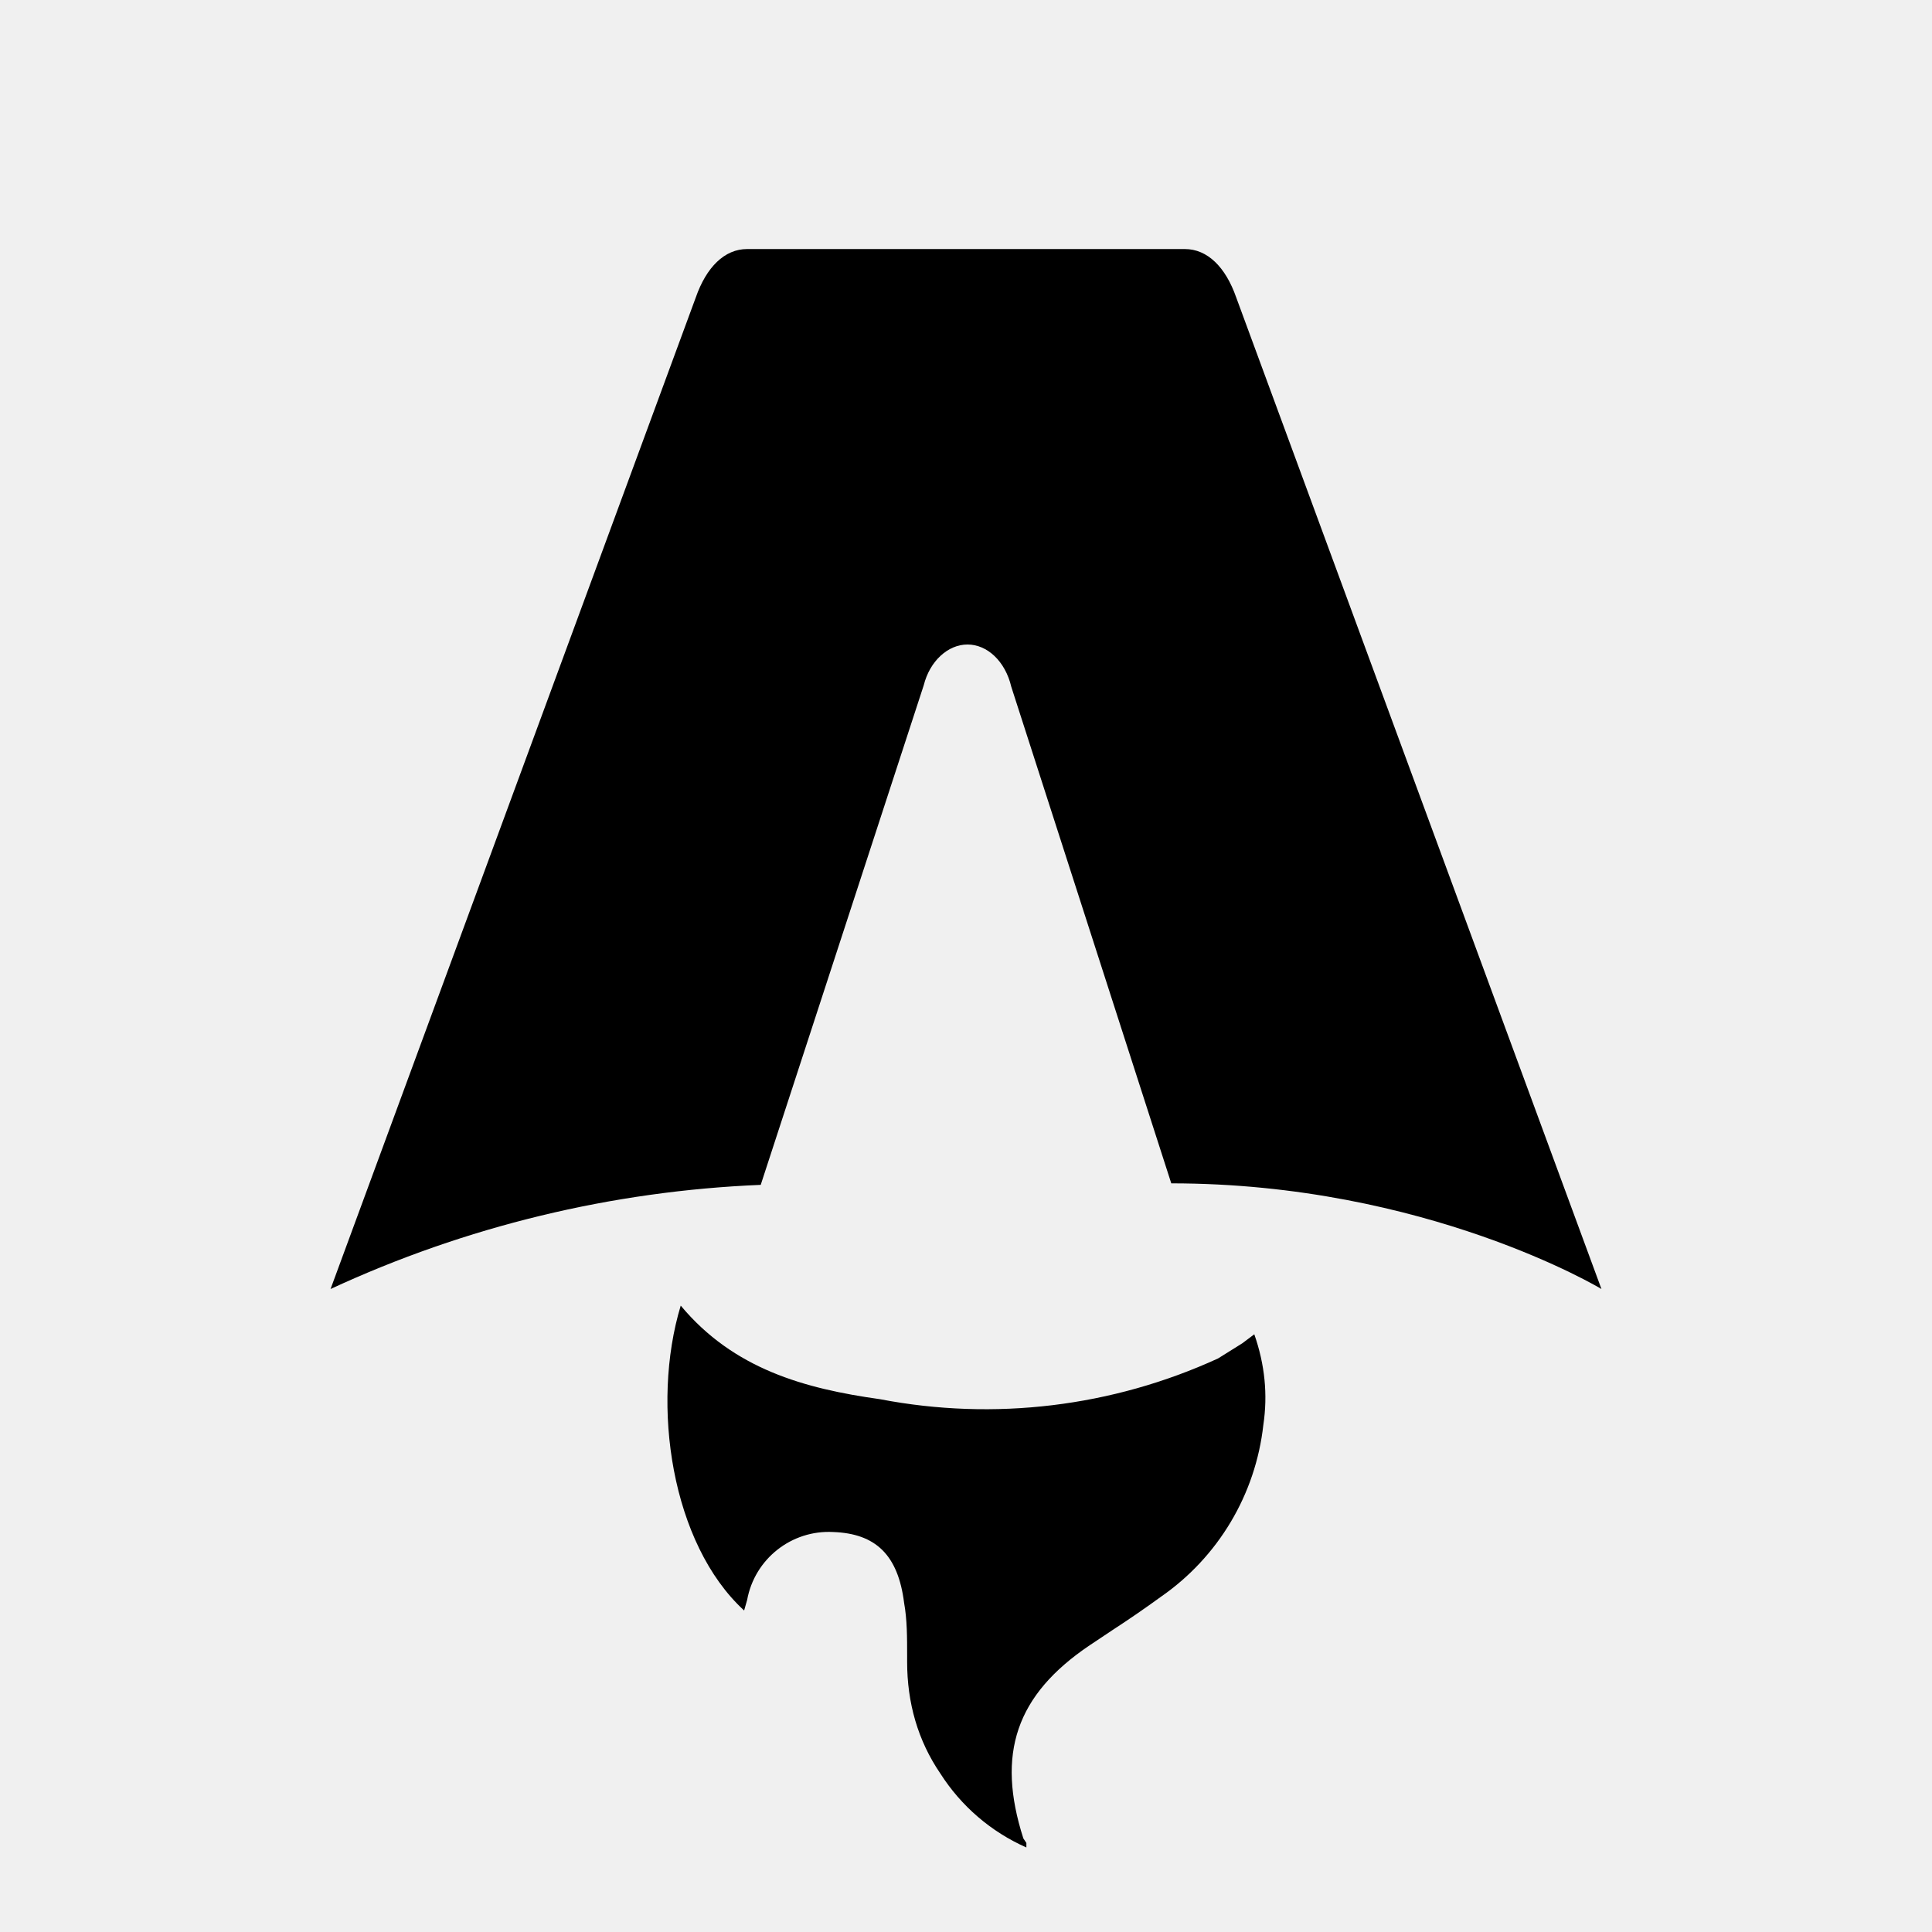
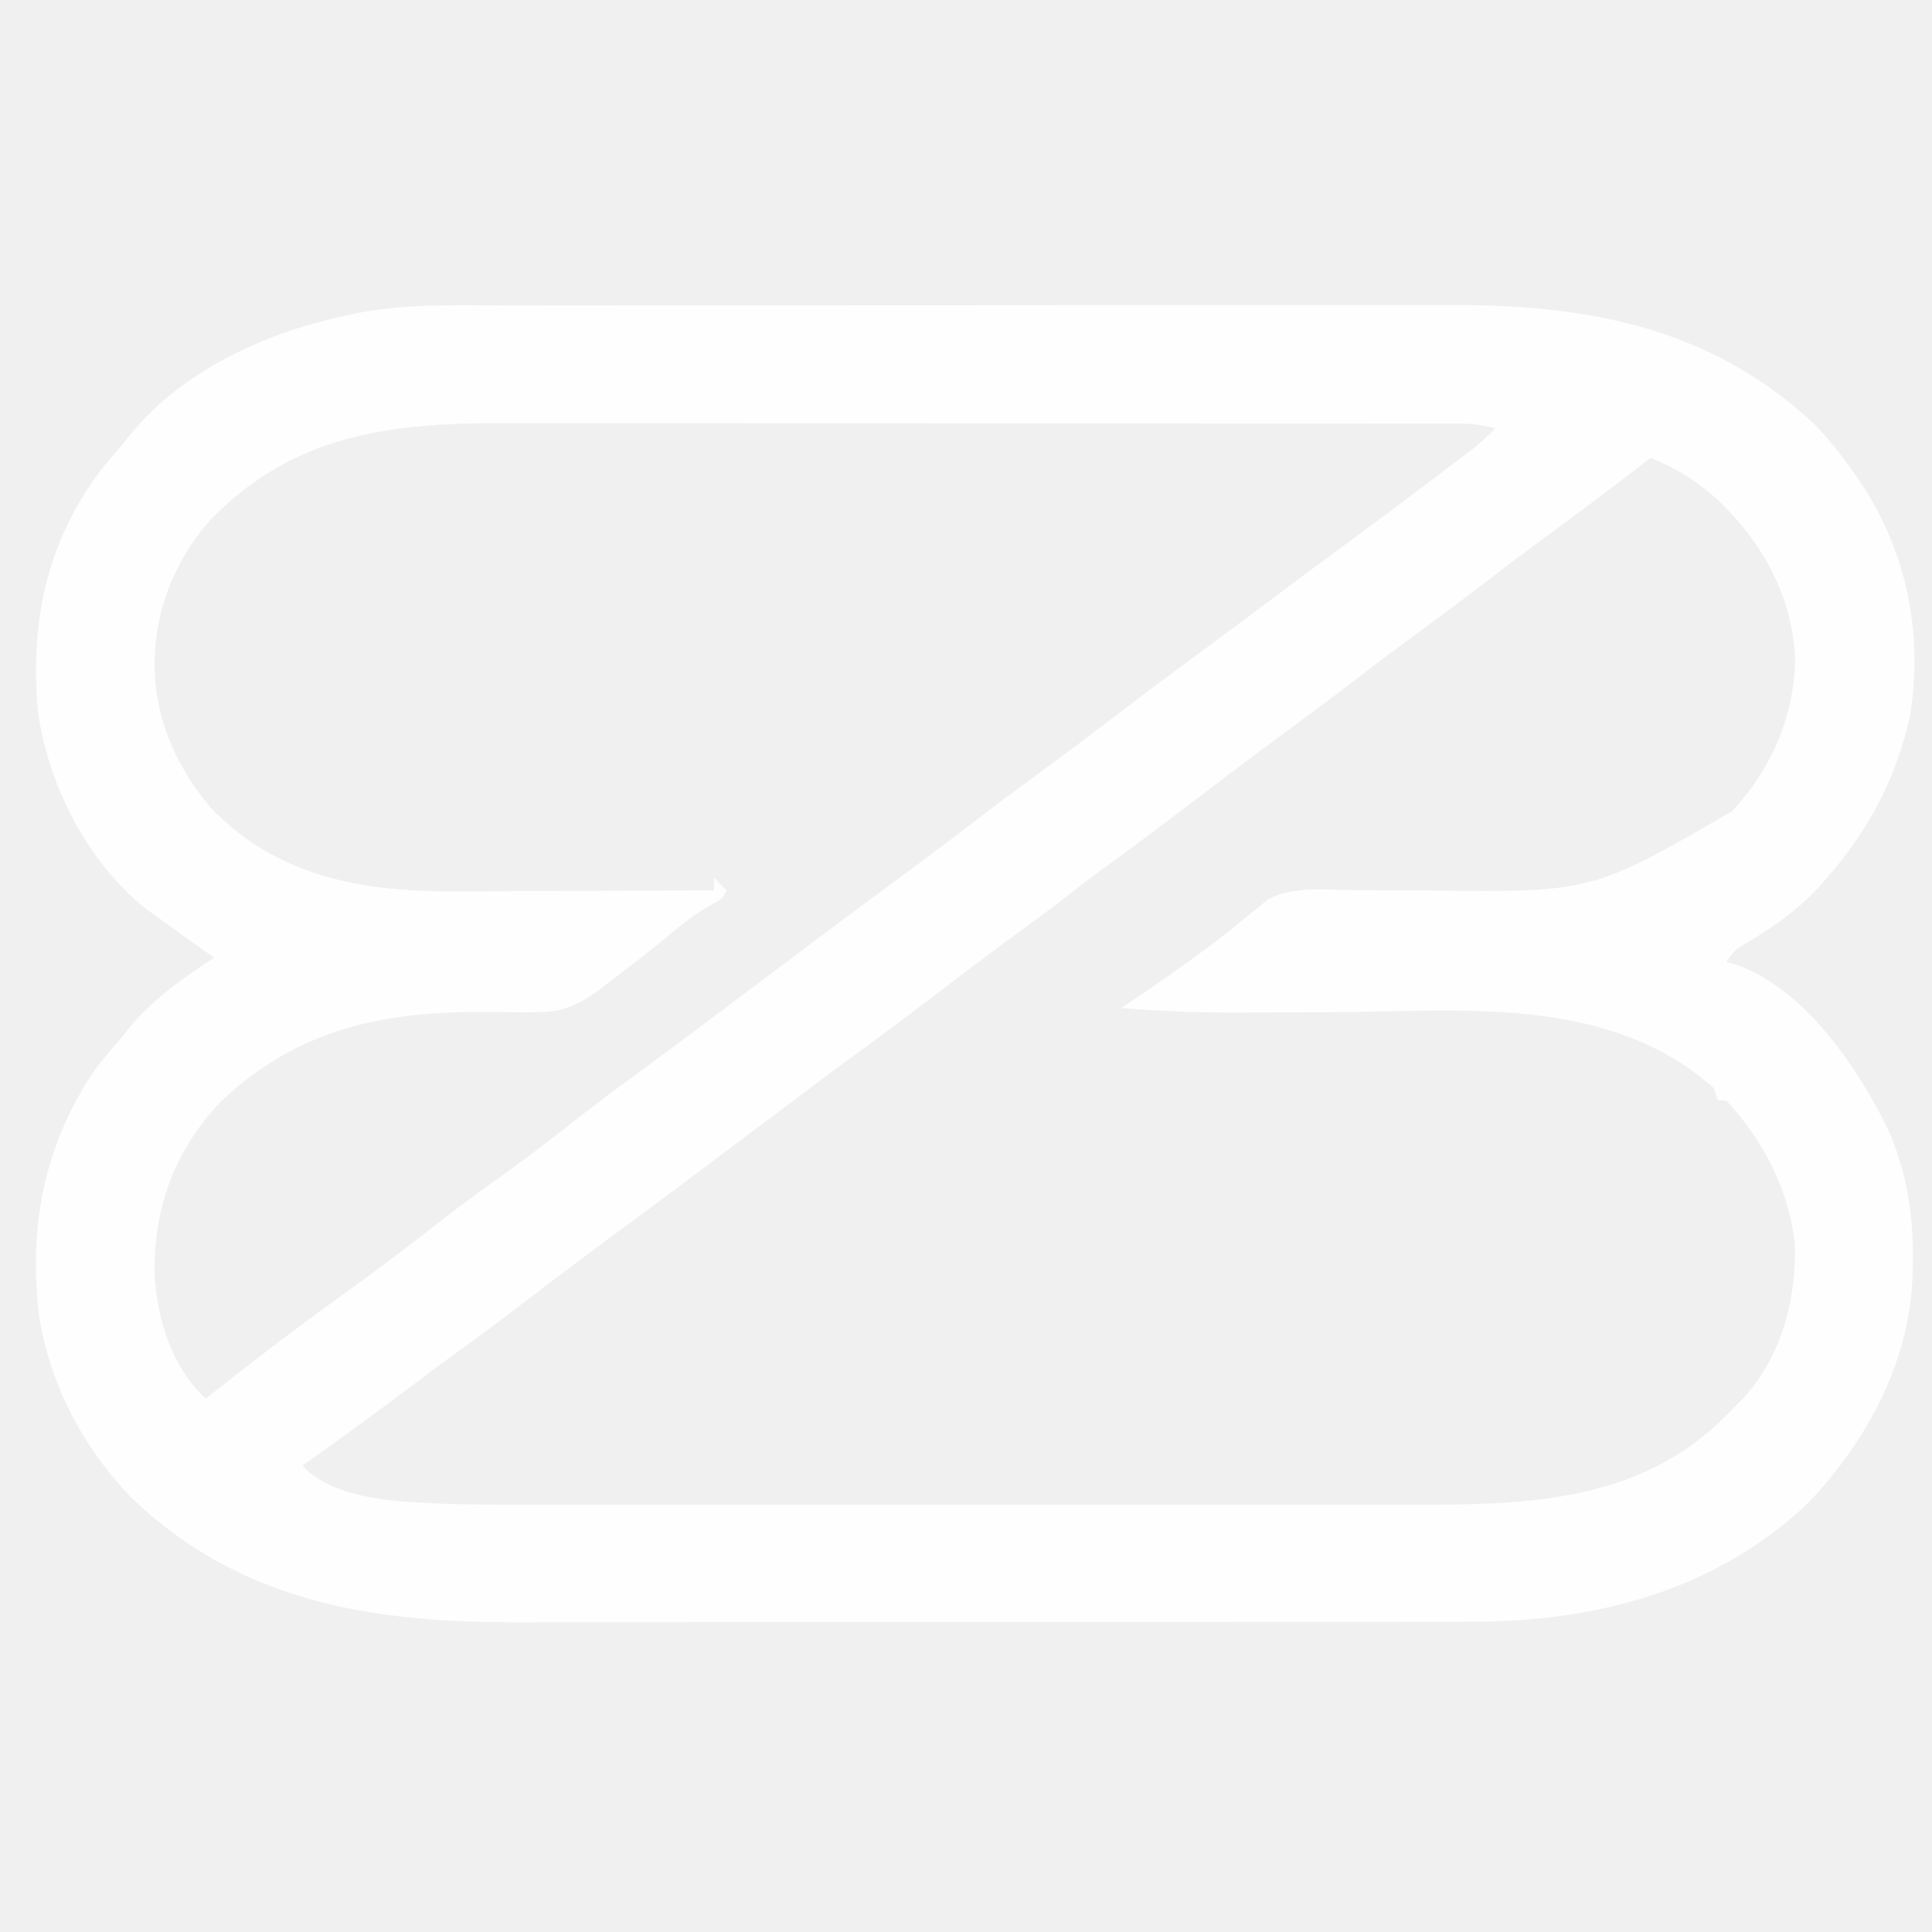
- <svg xmlns="http://www.w3.org/2000/svg" fill="none" viewBox="0 0 128 128">
-   <path d="M50.4 78.5a75.1 75.1 0 0 0-28.5 6.9l24.2-65.7c.7-2 1.9-3.2 3.4-3.2h29c1.5 0 2.7 1.2 3.4 3.2l24.2 65.7s-11.6-7-28.5-7L67 45.5c-.4-1.7-1.6-2.8-2.9-2.8-1.3 0-2.5 1.1-2.9 2.7L50.4 78.5Zm-1.1 28.2Zm-4.2-20.2c-2 6.6-.6 15.8 4.2 20.2a17.5 17.5 0 0 1 .2-.7 5.5 5.5 0 0 1 5.7-4.5c2.8.1 4.3 1.5 4.7 4.7.2 1.1.2 2.3.2 3.5v.4c0 2.7.7 5.2 2.2 7.4a13 13 0 0 0 5.7 4.9v-.3l-.2-.3c-1.8-5.6-.5-9.5 4.4-12.8l1.5-1a73 73 0 0 0 3.2-2.2 16 16 0 0 0 6.8-11.4c.3-2 .1-4-.6-6l-.8.6-1.6 1a37 37 0 0 1-22.4 2.7c-5-.7-9.7-2-13.2-6.2Z" />
-   <style>
-         path { fill: #000; }
-         @media (prefers-color-scheme: dark) {
-             path { fill: #FFF; }
-         }
-     </style>
+ <svg xmlns="http://www.w3.org/2000/svg" version="1.1" width="1024" height="1024" viewBox="280 345 460 330">
+   <path d="M0 0 C2.651 -0.004 5.302 -0.009 7.953 -0.015 C14.383 -0.028 20.813 -0.03 27.243 -0.028 C32.477 -0.026 37.71 -0.028 42.944 -0.032 C44.065 -0.033 44.065 -0.033 45.21 -0.034 C46.729 -0.035 48.248 -0.036 49.768 -0.037 C63.989 -0.048 78.211 -0.046 92.432 -0.04 C105.404 -0.035 118.375 -0.046 131.346 -0.065 C144.704 -0.085 158.063 -0.093 171.421 -0.089 C178.905 -0.087 186.388 -0.089 193.872 -0.104 C200.246 -0.116 206.619 -0.117 212.992 -0.105 C216.235 -0.099 219.478 -0.099 222.721 -0.11 C255.768 -0.209 284.949 5.04 309.857 28.275 C313.2 31.74 316.092 35.336 318.857 39.275 C319.918 40.785 319.918 40.785 321.001 42.325 C331.876 58.85 335.714 78.003 332.681 97.458 C329.48 112.279 322.827 124.941 312.857 136.275 C311.857 137.417 311.857 137.417 310.837 138.583 C305.93 143.837 300.578 147.657 294.466 151.357 C291.097 153.251 291.097 153.251 288.857 156.275 C290.197 156.663 290.197 156.663 291.564 157.06 C307.962 163.109 320.401 181.757 327.732 196.9 C331.791 206.654 333.399 216.116 333.294 226.65 C333.285 227.745 333.276 228.841 333.267 229.97 C332.818 251.011 322.764 269.856 308.482 285.025 C286.233 306.143 257.668 313.456 227.778 313.408 C226.719 313.411 225.66 313.413 224.568 313.415 C221.049 313.422 217.53 313.421 214.011 313.42 C211.475 313.423 208.94 313.426 206.404 313.43 C200.248 313.438 194.092 313.441 187.937 313.442 C182.927 313.442 177.918 313.444 172.908 313.447 C158.671 313.456 144.435 313.461 130.198 313.46 C129.432 313.46 128.666 313.46 127.877 313.46 C126.727 313.46 126.727 313.46 125.553 313.46 C113.137 313.459 100.72 313.469 88.304 313.483 C75.522 313.498 62.74 313.504 49.958 313.504 C42.795 313.503 35.632 313.506 28.469 313.517 C21.727 313.527 14.985 313.526 8.243 313.519 C5.78 313.518 3.316 313.52 0.853 313.527 C-33.496 313.606 -64.943 308.742 -90.768 283.962 C-101.352 273.047 -109.106 259.224 -112.143 244.275 C-112.325 243.407 -112.507 242.54 -112.694 241.646 C-115.594 219.884 -111.709 199.391 -99.057 181.29 C-97.153 178.882 -95.179 176.572 -93.143 174.275 C-92.653 173.655 -92.163 173.035 -91.659 172.396 C-86.033 165.332 -78.641 160.19 -71.143 155.275 C-72.072 154.622 -73.002 153.97 -73.959 153.298 C-77.71 150.655 -81.432 147.974 -85.143 145.275 C-85.848 144.765 -86.553 144.256 -87.28 143.732 C-101.378 132.637 -110.896 113.783 -113.143 96.275 C-115.021 74.409 -110.701 55.095 -96.956 37.712 C-95.695 36.224 -94.424 34.745 -93.143 33.275 C-91.981 31.817 -91.981 31.817 -90.795 30.329 C-78.038 15.039 -58.21 6.236 -39.143 2.275 C-37.968 2.016 -37.968 2.016 -36.768 1.752 C-24.635 -0.522 -12.294 -0.013 0 0 Z M-71.812 50.819 C-79.343 59.057 -84.318 70.132 -85.143 81.275 C-85.195 81.924 -85.246 82.574 -85.299 83.243 C-85.894 96.921 -80.751 109.016 -72.143 119.4 C-57.931 134.425 -39.807 138.846 -19.762 139.447 C-15.386 139.525 -11.011 139.501 -6.635 139.47 C-5.047 139.466 -3.458 139.463 -1.87 139.461 C2.243 139.454 6.356 139.434 10.469 139.412 C14.694 139.391 18.918 139.382 23.142 139.372 C31.38 139.351 39.619 139.317 47.857 139.275 C47.857 138.285 47.857 137.295 47.857 136.275 C48.847 137.265 49.837 138.255 50.857 139.275 C49.857 141.275 49.857 141.275 46.982 142.837 C43.686 144.654 40.924 146.79 38.044 149.212 C33.024 153.377 27.9 157.377 22.669 161.275 C21.921 161.851 21.173 162.427 20.403 163.021 C15.653 166.516 11.839 168.255 5.857 168.275 C4.46 168.288 4.46 168.288 3.035 168.302 C-0.212 168.302 -3.458 168.258 -6.706 168.212 C-31.175 168.084 -51.253 172.275 -69.565 189.54 C-80.702 201.352 -85.536 214.78 -85.354 230.837 C-84.709 241.342 -81.157 253 -73.143 260.275 C-72.272 259.585 -71.4 258.895 -70.502 258.185 C-60.755 250.486 -50.903 242.961 -40.805 235.727 C-32.934 230.084 -25.228 224.28 -17.613 218.295 C-13.199 214.838 -8.734 211.494 -4.143 208.275 C1.301 204.457 6.562 200.44 11.794 196.337 C17.802 191.627 23.86 187.015 30.035 182.527 C37.899 176.805 45.658 170.943 53.431 165.098 C57.733 161.864 62.041 158.636 66.348 155.407 C69.182 153.282 72.015 151.156 74.845 149.025 C80.141 145.04 85.46 141.092 90.801 137.169 C98.079 131.822 105.298 126.422 112.435 120.888 C116.608 117.678 120.861 114.575 125.107 111.462 C131.241 106.964 137.329 102.415 143.357 97.775 C150.028 92.643 156.774 87.624 163.56 82.646 C169.354 78.392 175.113 74.095 180.857 69.775 C187.308 64.923 193.786 60.111 200.294 55.337 C207.361 50.147 214.375 44.891 221.357 39.587 C222.711 38.562 222.711 38.562 224.093 37.515 C224.933 36.875 225.773 36.235 226.638 35.575 C227.381 35.01 228.124 34.444 228.89 33.862 C230.673 32.423 232.276 30.929 233.857 29.275 C230.984 28.455 228.436 28.149 225.453 28.146 C224.572 28.143 223.691 28.14 222.784 28.136 C221.339 28.139 221.339 28.139 219.865 28.141 C218.325 28.138 218.325 28.138 216.754 28.134 C213.303 28.128 209.852 28.129 206.4 28.129 C203.93 28.126 201.459 28.123 198.989 28.119 C192.966 28.111 186.944 28.108 180.921 28.108 C176.021 28.107 171.121 28.105 166.221 28.102 C152.315 28.093 138.409 28.088 124.503 28.089 C123.753 28.089 123.003 28.089 122.231 28.089 C121.48 28.089 120.73 28.089 119.956 28.089 C107.812 28.09 95.668 28.08 83.524 28.066 C71.041 28.052 58.559 28.045 46.077 28.046 C39.074 28.046 32.072 28.043 25.069 28.033 C18.475 28.023 11.881 28.023 5.287 28.03 C2.874 28.031 0.461 28.029 -1.952 28.023 C-28.967 27.959 -51.986 30.562 -71.812 50.819 Z M270.857 36.275 C270.139 36.834 269.421 37.394 268.681 37.97 C261.973 43.166 255.199 48.256 248.357 53.275 C242.979 57.22 237.628 61.187 232.357 65.275 C226.272 69.994 220.073 74.548 213.865 79.103 C209.32 82.442 204.814 85.818 200.357 89.275 C195.25 93.234 190.069 97.08 184.857 100.9 C177.076 106.604 169.39 112.421 161.73 118.286 C154.874 123.525 147.95 128.667 140.984 133.759 C138.071 135.891 135.176 138.02 132.357 140.275 C128.775 143.14 125.06 145.818 121.357 148.525 C114.131 153.824 106.974 159.205 99.857 164.65 C93.811 169.275 87.748 173.861 81.568 178.306 C75.978 182.365 70.476 186.544 64.955 190.697 C60.83 193.799 56.7 196.893 52.57 199.989 C49.663 202.169 46.756 204.35 43.853 206.536 C39.462 209.841 35.061 213.129 30.63 216.38 C21.061 223.401 11.571 230.514 2.144 237.725 C-3.002 241.657 -8.18 245.531 -13.44 249.31 C-16.893 251.82 -20.297 254.392 -23.706 256.962 C-32.424 263.531 -41.273 269.913 -50.143 276.275 C-42.145 284.81 -25.472 284.932 -14.429 285.386 C-7.009 285.572 0.412 285.547 7.833 285.533 C10.311 285.536 12.788 285.54 15.266 285.544 C21.256 285.552 27.247 285.551 33.237 285.545 C38.112 285.541 42.987 285.54 47.862 285.542 C48.909 285.543 48.909 285.543 49.976 285.543 C51.395 285.544 52.813 285.545 54.231 285.545 C67.482 285.551 80.734 285.544 93.985 285.534 C105.319 285.525 116.654 285.526 127.988 285.535 C141.197 285.546 154.406 285.55 167.614 285.544 C169.027 285.544 170.439 285.543 171.852 285.542 C172.546 285.542 173.241 285.542 173.957 285.541 C178.818 285.54 183.679 285.543 188.539 285.547 C195.099 285.553 201.659 285.549 208.219 285.537 C210.615 285.535 213.01 285.536 215.406 285.54 C242.018 285.585 268.164 284.635 288.228 264.939 C289.529 263.62 289.529 263.62 290.857 262.275 C291.487 261.643 292.118 261.011 292.767 260.361 C301.946 250.454 305.558 236.835 305.208 223.575 C303.836 210.691 297.686 198.682 288.857 189.275 C288.197 189.275 287.537 189.275 286.857 189.275 C286.527 188.285 286.197 187.295 285.857 186.275 C260.502 163.958 225.916 168.138 194.607 168.275 C189.136 168.299 183.664 168.319 178.193 168.331 C176.043 168.337 173.892 168.349 171.742 168.362 C162.733 168.395 153.833 167.991 144.857 167.275 C145.434 166.886 146.012 166.497 146.607 166.097 C156.753 159.26 166.602 152.356 175.982 144.493 C176.663 143.947 177.343 143.4 178.044 142.837 C178.615 142.364 179.187 141.891 179.775 141.404 C185.697 138.193 193.61 139.16 200.134 139.212 C201.218 139.216 202.303 139.22 203.42 139.224 C208.028 139.24 212.636 139.268 217.245 139.295 C256.847 139.783 256.847 139.783 290.294 120.4 C299.604 110.252 304.815 98.442 305.294 84.587 C304.585 69.131 297.813 56.905 286.857 46.275 C281.808 41.784 277.091 38.803 270.857 36.275 Z M48.857 137.275 C49.857 139.275 49.857 139.275 49.857 139.275 Z " fill="#FEFEFE" transform="translate(402.1431,352.7253)" />
+   <path d="" fill="#F3F5F5" transform="translate(0,0)" />
+   <path d="M0 0 C3 1 3 1 3 1 Z " fill="#FBFAF9" transform="translate(372,383)" />
+   <path d="M0 0 C2 1 2 1 2 1 Z " fill="#F3F3F4" transform="translate(646,666)" />
+   <path d="" fill="#EFF1F1" transform="translate(0,0)" />
+   <path d="" fill="#FDFFFE" transform="translate(0,0)" />
+   <path d="M0 0 C2 1 2 1 2 1 Z " fill="#FAFBFC" transform="translate(603,382)" />
+   <path d="M0 0 C2 1 2 1 2 1 Z " fill="#FAFAFC" transform="translate(587,382)" />
+   <path d="M0 0 C2 1 2 1 2 1 Z " fill="#FCFAFB" transform="translate(579,382)" />
+   <path d="M0 0 C2 1 2 1 2 1 Z " fill="#FBFBFC" transform="translate(555,382)" />
+   <path d="M0 0 C2 1 2 1 2 1 Z " fill="#FBFBFC" transform="translate(499,382)" />
+   <path d="M0 0 C2 1 2 1 2 1 Z " fill="#FBFBFC" transform="translate(483,382)" />
+   <path d="M0 0 C2 1 2 1 2 1 Z " fill="#FCFCFC" transform="translate(480,382)" />
+   <path d="M0 0 C2 1 2 1 2 1 Z " fill="#FAF9FB" transform="translate(435,382)" />
+   <path d="" fill="#414241" transform="translate(0,0)" />
+   <path d="" fill="#424041" transform="translate(0,0)" />
+   <path d="" fill="#414041" transform="translate(0,0)" />
+   <path d="" fill="#414041" transform="translate(0,0)" />
+   <path d="" fill="#403F41" transform="translate(0,0)" />
+   <path d="" fill="#414141" transform="translate(0,0)" />
+   <path d="" fill="#434240" transform="translate(0,0)" />
+   <path d="" fill="#3F3F40" transform="translate(0,0)" />
+   <path d="" fill="#3E3E3E" transform="translate(0,0)" />
+   <path d="" fill="#3E3F3F" transform="translate(0,0)" />
+   <path d="" fill="#424241" transform="translate(0,0)" />
+   <path d="" fill="#3E3F3E" transform="translate(0,0)" />
+   <path d="" fill="#414040" transform="translate(0,0)" />
+   <path d="" fill="#404041" transform="translate(0,0)" />
+   <path d="" fill="#434240" transform="translate(0,0)" />
+   <path d="" fill="#404242" transform="translate(0,0)" />
+   <path d="" fill="#424342" transform="translate(0,0)" />
+   <path d="" fill="#424042" transform="translate(0,0)" />
+   <path d="" fill="#434340" transform="translate(0,0)" />
+   <path d="" fill="#434444" transform="translate(0,0)" />
+   <path d="" fill="#404140" transform="translate(0,0)" />
+   <path d="" fill="#40403F" transform="translate(0,0)" />
+   <path d="" fill="#3E403E" transform="translate(0,0)" />
+   <path d="" fill="#3F3D3E" transform="translate(0,0)" />
+   <path d="" fill="#444644" transform="translate(0,0)" />
+   <path d="" fill="#414141" transform="translate(0,0)" />
+   <path d="" fill="#3B3D3B" transform="translate(0,0)" />
+   <path d="" fill="#3B3C3A" transform="translate(0,0)" />
+   <path d="" fill="#3E3F3F" transform="translate(0,0)" />
+   <path d="" fill="#3B393B" transform="translate(0,0)" />
+   <path d="" fill="#504F4E" transform="translate(0,0)" />
+   <path d="" fill="#565754" transform="translate(0,0)" />
+   <path d="" fill="#686A69" transform="translate(0,0)" />
+   <path d="" fill="#464544" transform="translate(0,0)" />
+   <path d="" fill="#444547" transform="translate(0,0)" />
+   <path d="" fill="#F6F6F7" transform="translate(0,0)" />
+   <path d="" fill="#F0F2F2" transform="translate(0,0)" />
+   <path d="" fill="#EEEFEE" transform="translate(0,0)" />
+   <path d="" fill="#EDF0F0" transform="translate(0,0)" />
+   <path d="" fill="#F1F2F2" transform="translate(0,0)" />
+   <path d="" fill="#F1F2F2" transform="translate(0,0)" />
+   <path d="" fill="#595958" transform="translate(0,0)" />
+   <path d="" fill="#464646" transform="translate(0,0)" />
+   <path d="" fill="#FDFEFE" transform="translate(0,0)" />
+   <path d="" fill="#FDFDFD" transform="translate(0,0)" />
+   <path d="" fill="#FDFCFB" transform="translate(0,0)" />
+   <path d="" fill="#FAFCFC" transform="translate(0,0)" />
+   <path d="" fill="#EEEFEF" transform="translate(0,0)" />
+   <path d="" fill="#EFF2F2" transform="translate(0,0)" />
+   <path d="" fill="#FDFDFE" transform="translate(0,0)" />
+   <path d="" fill="#FCFCFC" transform="translate(0,0)" />
+   <path d="" fill="#F0F0F1" transform="translate(0,0)" />
+   <path d="" fill="#FEFDFD" transform="translate(0,0)" />
+   <path d="" fill="#4A4B49" transform="translate(0,0)" />
+   <path d="" fill="#FBFCFE" transform="translate(0,0)" />
+   <path d="" fill="#FCFBFC" transform="translate(0,0)" />
+   <path d="" fill="#F3F4F3" transform="translate(0,0)" />
+   <path d="" fill="#FEFDFF" transform="translate(0,0)" />
+   <path d="" fill="#F5F7F6" transform="translate(0,0)" />
+   <path d="" fill="#F6F8F8" transform="translate(0,0)" />
+   <path d="" fill="#FFFEFF" transform="translate(0,0)" />
+   <path d="" fill="#FBFCFD" transform="translate(0,0)" />
+   <path d="" fill="#FDFDFC" transform="translate(0,0)" />
+   <path d="" fill="#FCFCFC" transform="translate(0,0)" />
+   <path d="" fill="#FDFEFC" transform="translate(0,0)" />
+   <path d="" fill="#FBFDFD" transform="translate(0,0)" />
+   <path d="" fill="#FAFBFC" transform="translate(0,0)" />
+   <path d="" fill="#FCFDFC" transform="translate(0,0)" />
+   <path d="" fill="#FDFDFC" transform="translate(0,0)" />
+   <path d="" fill="#F6F8F8" transform="translate(0,0)" />
+   <path d="" fill="#F4F5F5" transform="translate(0,0)" />
+   <path d="" fill="#525252" transform="translate(0,0)" />
+   <path d="" fill="#FDFDFE" transform="translate(0,0)" />
+   <path d="" fill="#FBFBFB" transform="translate(0,0)" />
+   <path d="" fill="#EFF1F0" transform="translate(0,0)" />
+   <path d="" fill="#FDFDFE" transform="translate(0,0)" />
+   <path d="" fill="#F0F2F1" transform="translate(0,0)" />
+   <path d="" fill="#FCFEFE" transform="translate(0,0)" />
+   <path d="" fill="#FCFCFE" transform="translate(0,0)" />
+   <path d="" fill="#FEFEFF" transform="translate(0,0)" />
+   <path d="" fill="#FCFDFD" transform="translate(0,0)" />
+   <path d="" fill="#FDFCFD" transform="translate(0,0)" />
+   <path d="" fill="#FDFCFC" transform="translate(0,0)" />
+   <path d="" fill="#FBFDFD" transform="translate(0,0)" />
+   <path d="" fill="#FBFCFC" transform="translate(0,0)" />
+   <path d="" fill="#FAFCFC" transform="translate(0,0)" />
+   <path d="" fill="#FBFCFB" transform="translate(0,0)" />
+   <path d="" fill="#FBFAFC" transform="translate(0,0)" />
+   <path d="" fill="#FAFBFC" transform="translate(0,0)" />
+   <path d="" fill="#F0F0F2" transform="translate(0,0)" />
+   <path d="" fill="#F4F4F3" transform="translate(0,0)" />
+   <path d="" fill="#F2F4F3" transform="translate(0,0)" />
+   <path d="" fill="#434544" transform="translate(0,0)" />
+   <path d="" fill="#5A5A5B" transform="translate(0,0)" />
+   <path d="" fill="#454644" transform="translate(0,0)" />
+   <path d="" fill="#444643" transform="translate(0,0)" />
+   <path d="" fill="#464645" transform="translate(0,0)" />
+   <path d="" fill="#3D3F3F" transform="translate(0,0)" />
+   <path d="" fill="#3E3E3D" transform="translate(0,0)" />
+   <path d="" fill="#4F514E" transform="translate(0,0)" />
+   <path d="" fill="#454545" transform="translate(0,0)" />
+   <path d="" fill="#3F403F" transform="translate(0,0)" />
+   <path d="" fill="#474647" transform="translate(0,0)" />
+   <path d="" fill="#404240" transform="translate(0,0)" />
+   <path d="" fill="#434342" transform="translate(0,0)" />
+   <path d="" fill="#434544" transform="translate(0,0)" />
+   <path d="" fill="#404040" transform="translate(0,0)" />
+   <path d="" fill="#434443" transform="translate(0,0)" />
+   <path d="" fill="#404041" transform="translate(0,0)" />
+   <path d="" fill="#3F3F41" transform="translate(0,0)" />
+   <path d="" fill="#444442" transform="translate(0,0)" />
+   <path d="" fill="#424444" transform="translate(0,0)" />
+   <path d="" fill="#454545" transform="translate(0,0)" />
+   <path d="" fill="#454545" transform="translate(0,0)" />
+   <path d="" fill="#414341" transform="translate(0,0)" />
+   <path d="" fill="#444443" transform="translate(0,0)" />
+   <path d="" fill="#434442" transform="translate(0,0)" />
+   <path d="" fill="#454445" transform="translate(0,0)" />
+   <path d="" fill="#444343" transform="translate(0,0)" />
+   <path d="" fill="#434444" transform="translate(0,0)" />
+   <path d="" fill="#464645" transform="translate(0,0)" />
</svg>
